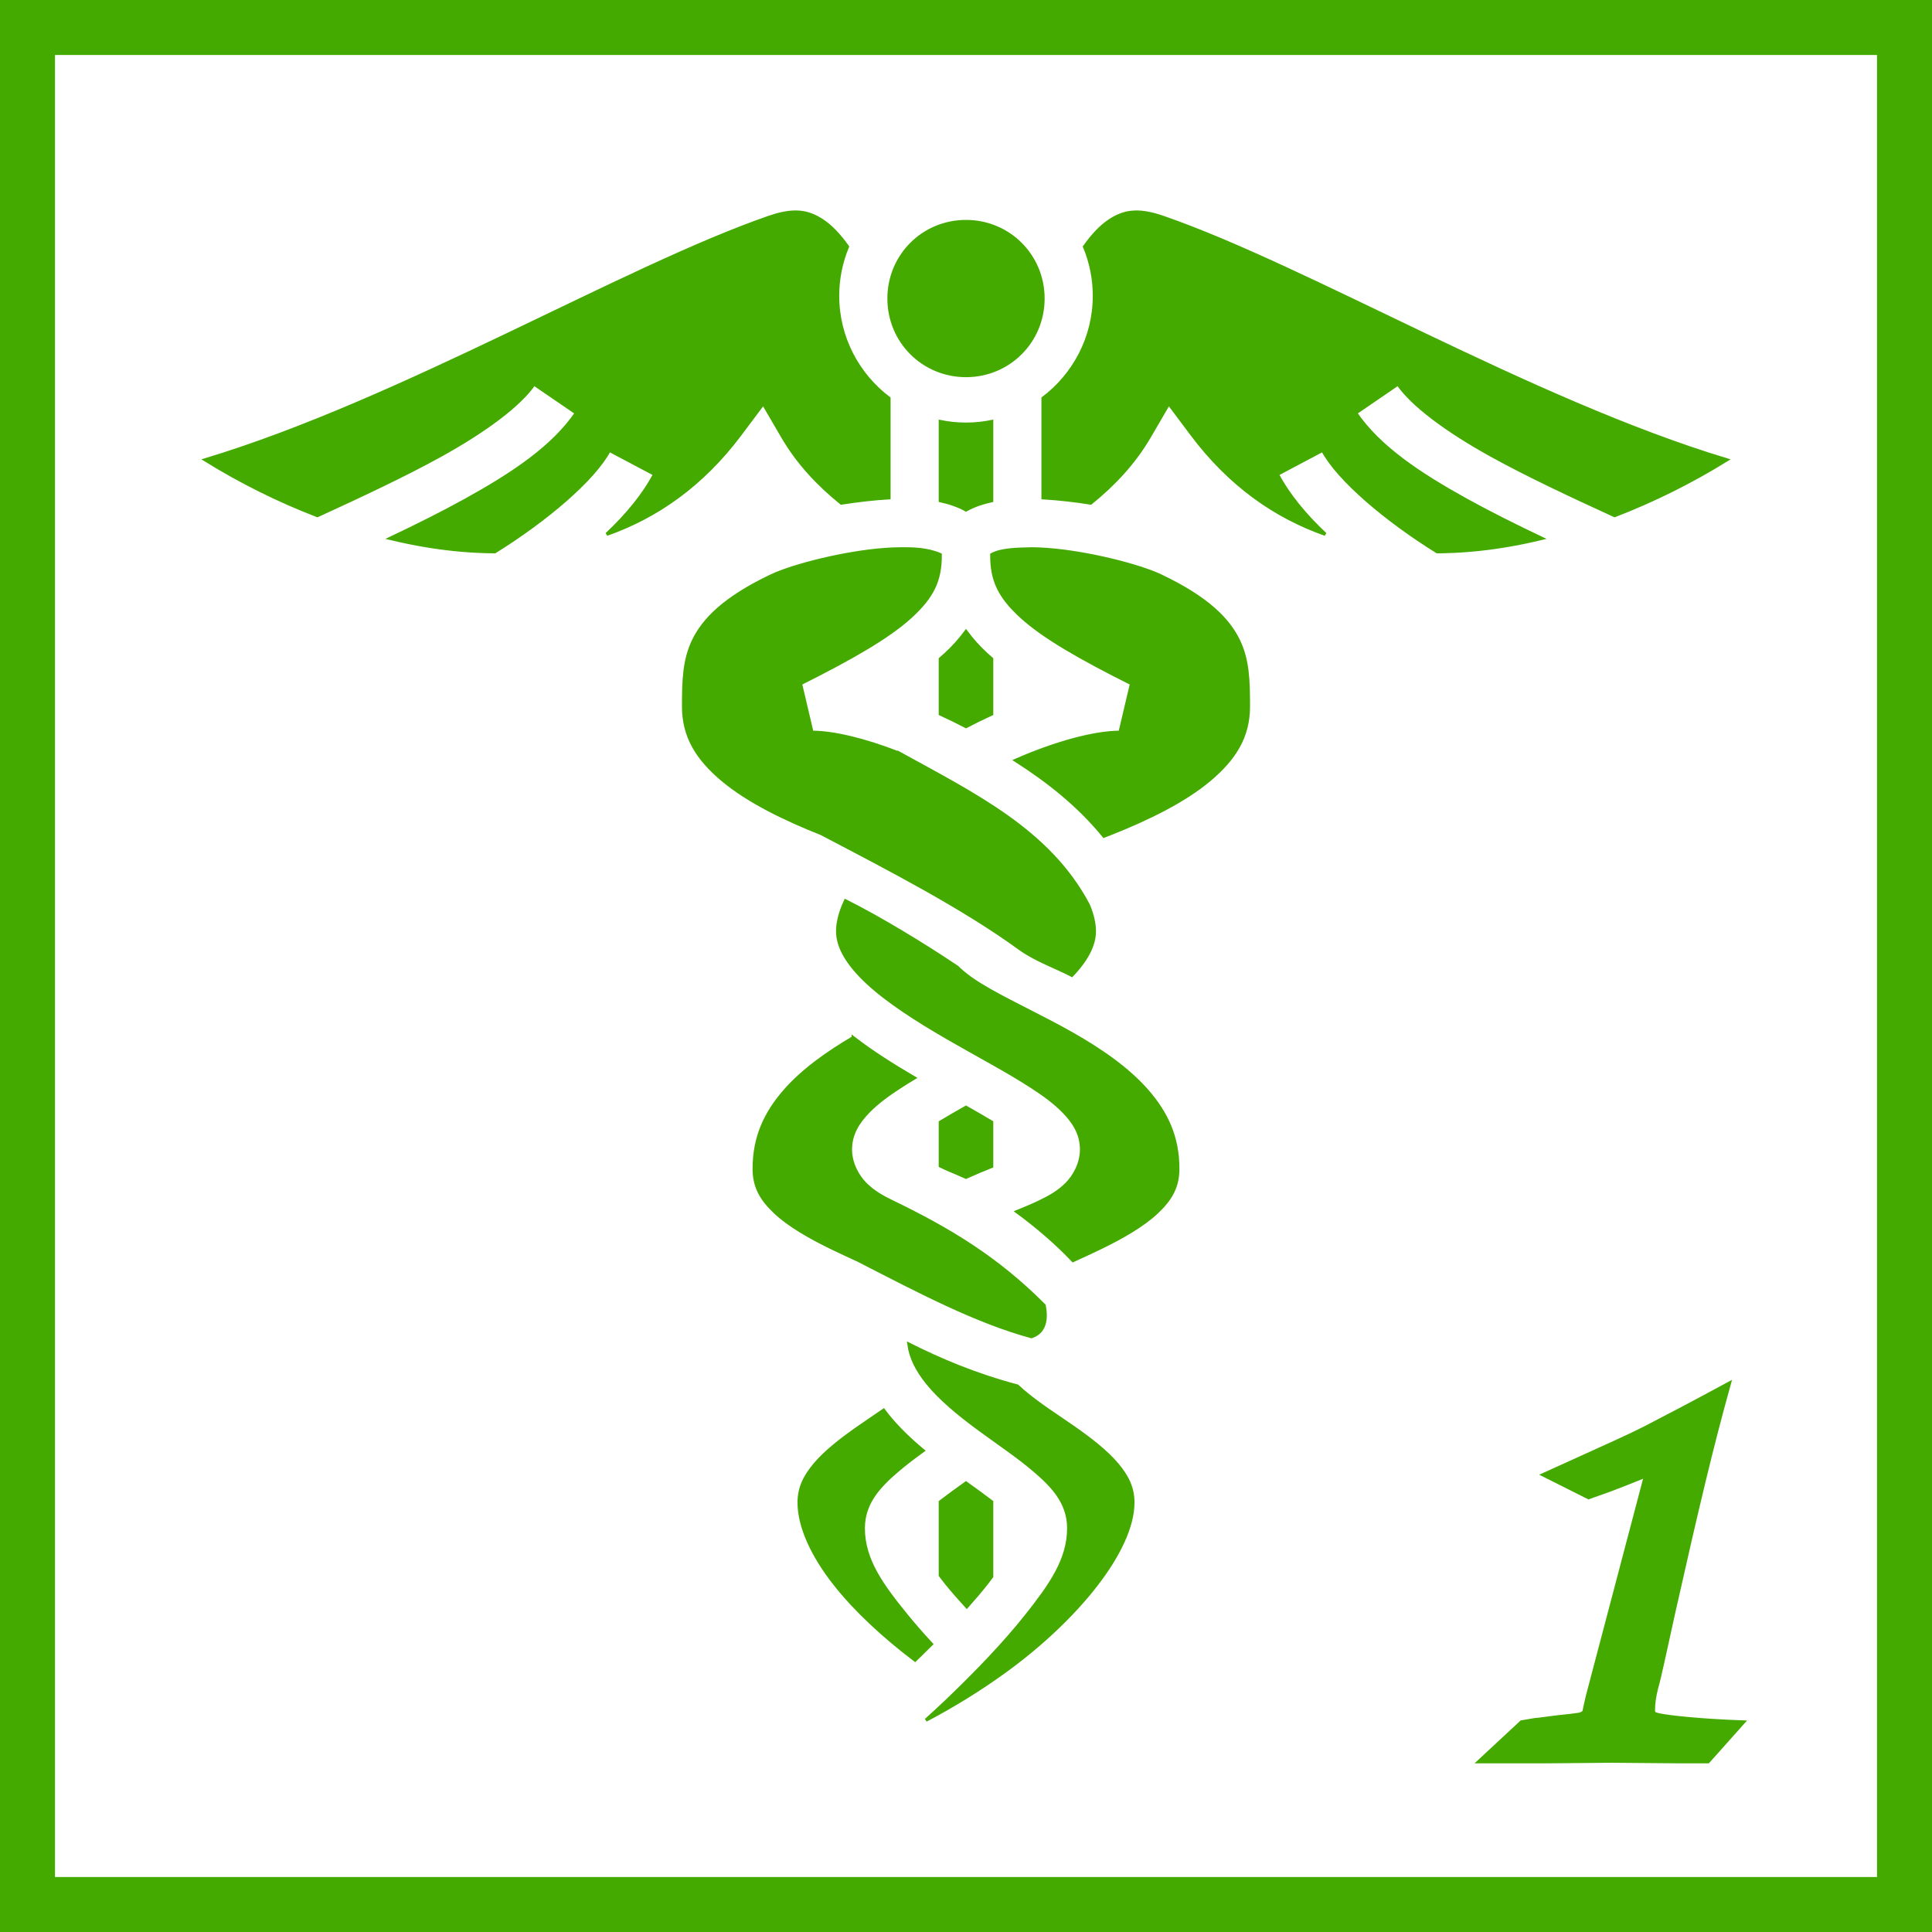
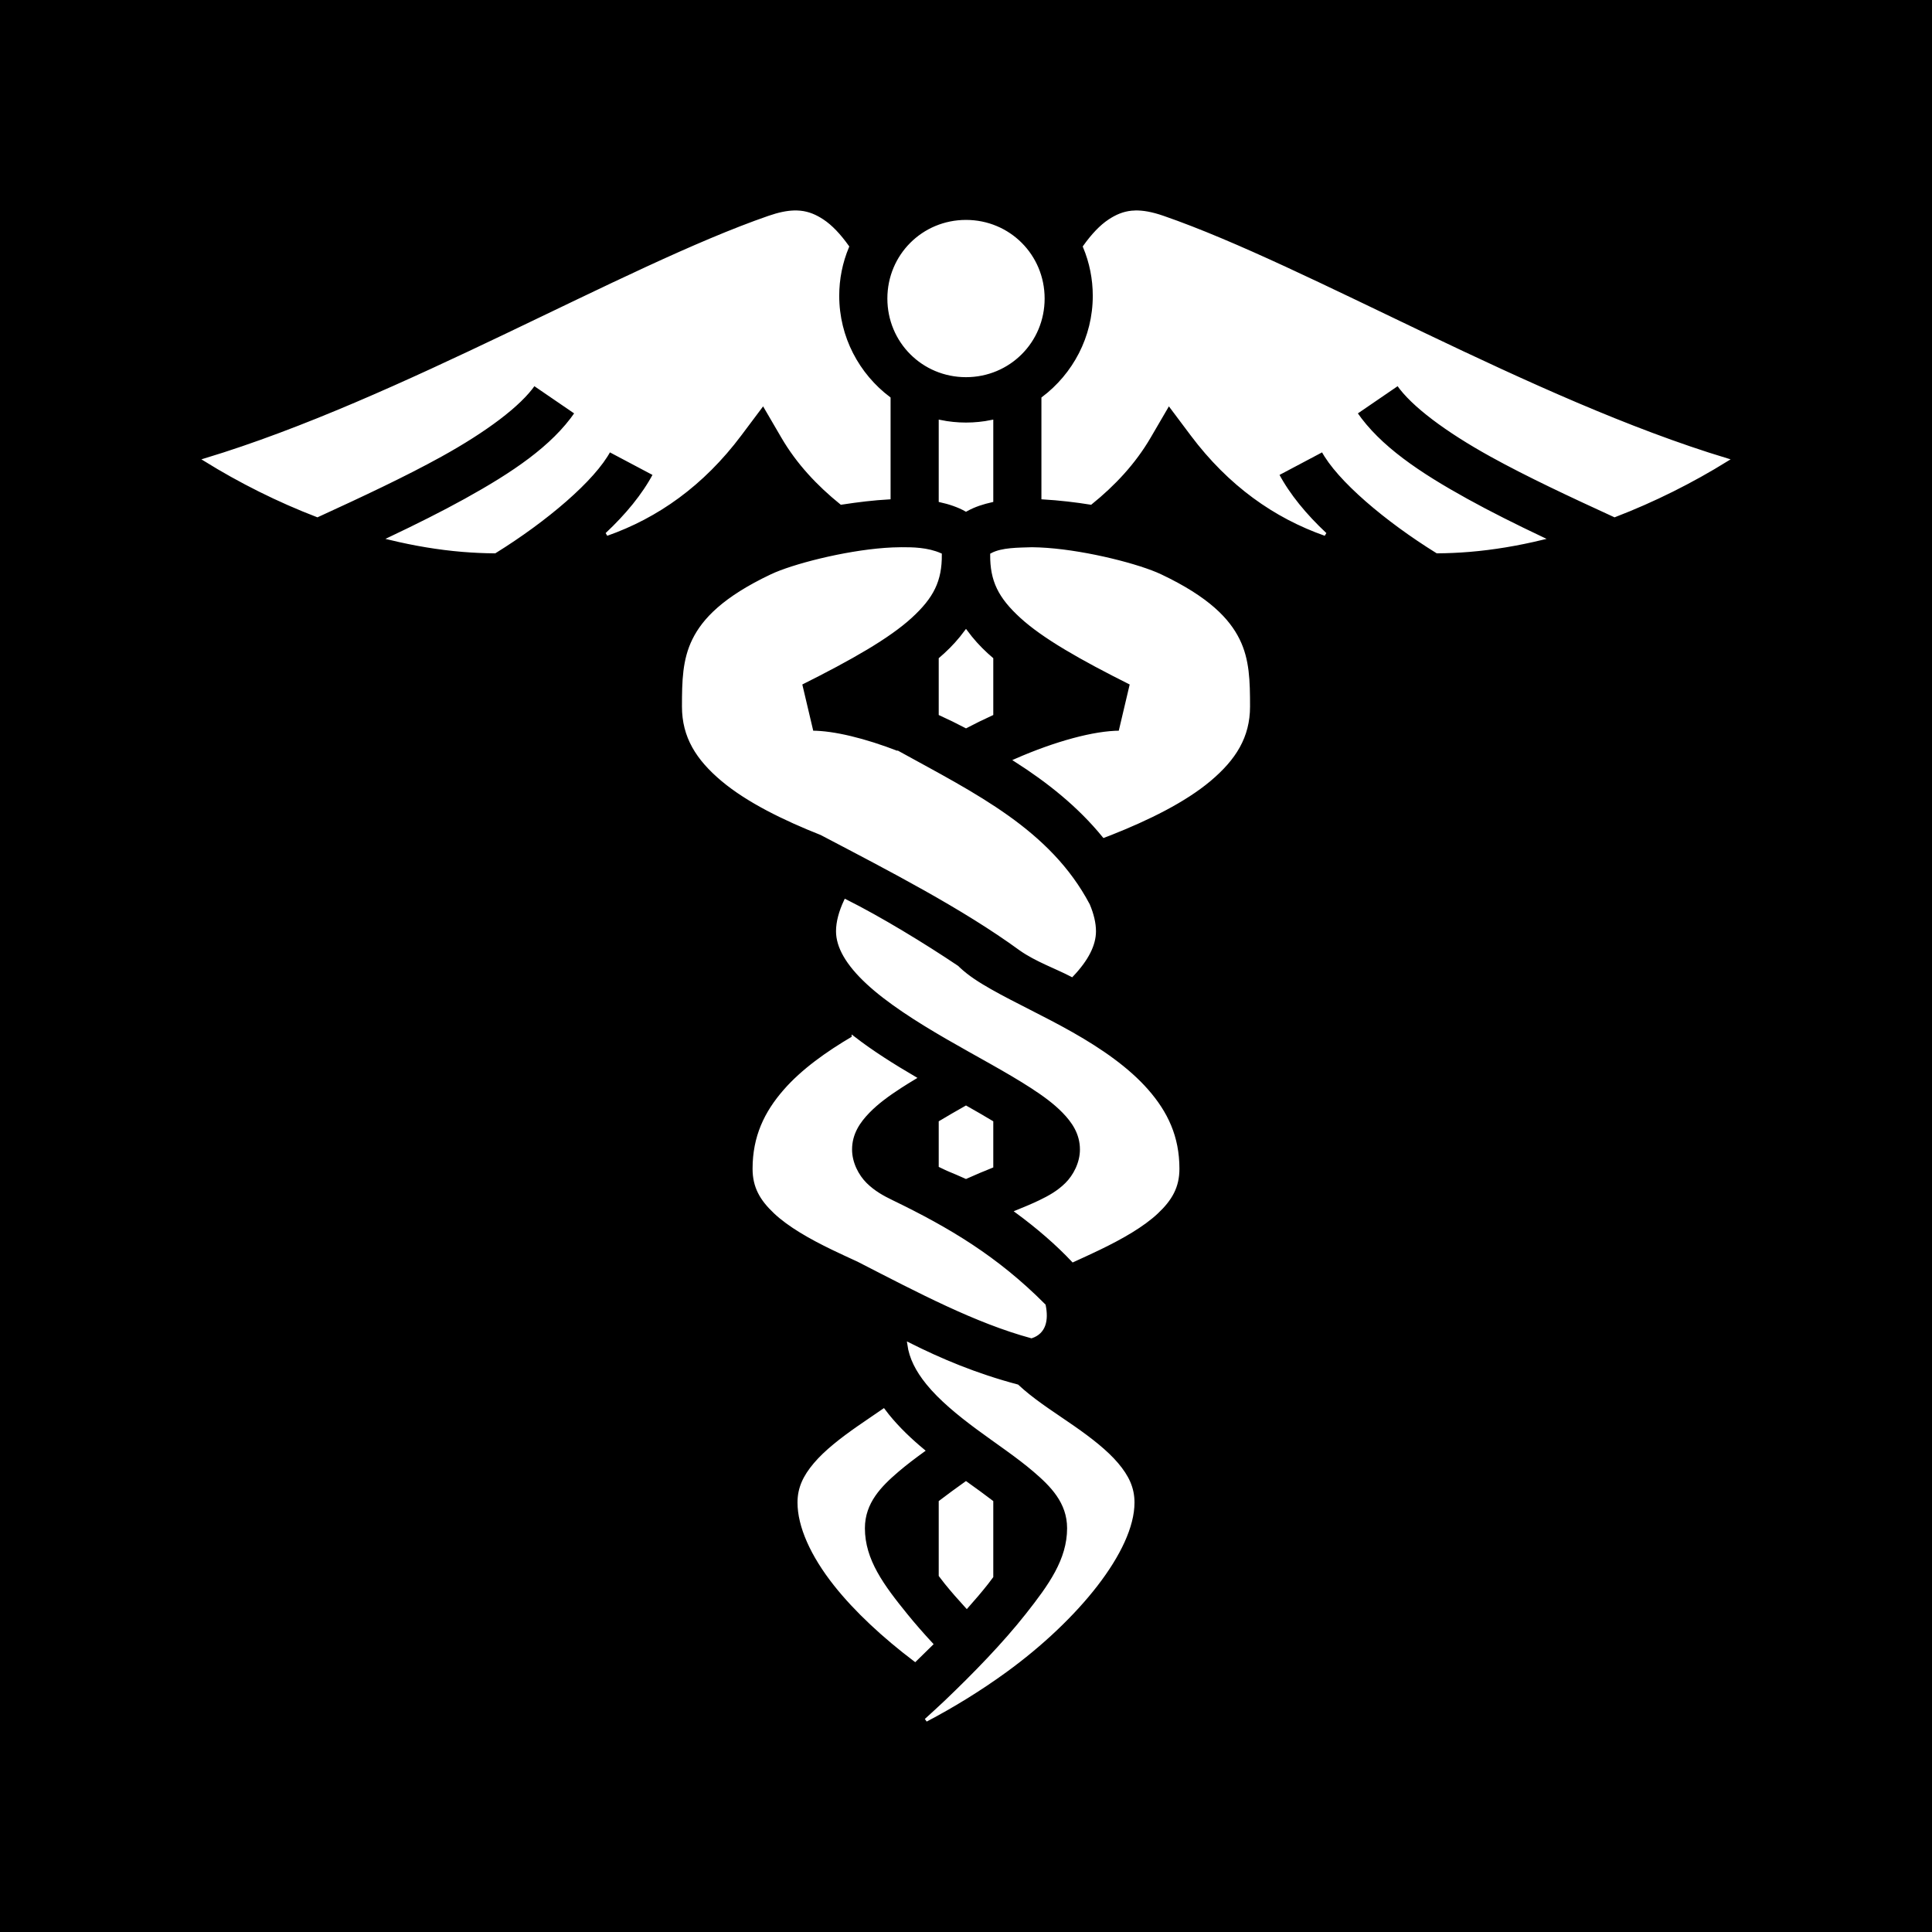
- <svg xmlns="http://www.w3.org/2000/svg" height="527" width="527" viewBox="0 0 527 527" version="1.1" id="svg22">
+ <svg xmlns="http://www.w3.org/2000/svg" id="svg22" version="1.1" viewBox="0 0 527 527" width="527" height="527">
  <defs id="defs26">
-     <filter id="shadow-1" height="3" width="3" x="-1" y="-1">
-       <feFlood flood-color="rgba(252, 136, 252, 1)" result="flood" id="feFlood2" />
-       <feComposite in="flood" in2="SourceGraphic" operator="atop" result="composite" id="feComposite4" />
-       <feGaussianBlur in="composite" stdDeviation="215" result="blur" id="feGaussianBlur6" />
-       <feOffset dx="0" dy="0" result="offset" id="feOffset8" />
-       <feComposite in2="offset" in="SourceGraphic" operator="over" id="feComposite10" />
+     <filter y="-1" x="-1" width="3" height="3" id="shadow-1">
+       <feFlood id="feFlood2" result="flood" flood-color="rgba(252, 136, 252, 1)" />
+       <feComposite id="feComposite4" result="composite" operator="atop" in2="SourceGraphic" in="flood" />
+       <feGaussianBlur id="feGaussianBlur6" result="blur" stdDeviation="215" in="composite" />
+       <feOffset id="feOffset8" result="offset" dy="0" dx="0" />
+       <feComposite id="feComposite10" operator="over" in="SourceGraphic" in2="offset" />
    </filter>
  </defs>
-   <path d="m 7.5,7.5 h 512 v 512 H 7.5 Z" fill="#000000" fill-opacity="1" id="path2" style="fill:#ffffff;stroke:#44aa00;stroke-width:15;stroke-miterlimit:4;stroke-dasharray:none;stroke-opacity:1" />
-   <g font-family="Arial, Helvetica, sans-serif" font-size="140px" font-style="normal" font-weight="bold" text-anchor="middle" class="" transform="translate(456.5,141.5)" id="g20">
-     <text stroke="rgba(255, 255, 255, 0)" stroke-width="35" id="text12">
-       <tspan x="0" y="0" id="tspan8" />
-       <tspan x="0" y="140" id="tspan10" />
+   <path style="fill:#000000;stroke:#000000;stroke-width:15;stroke-miterlimit:4;stroke-dasharray:none;stroke-opacity:1" id="path2" fill-opacity="1" fill="#000000" d="m 7.5,7.5 h 512 v 512 H 7.5 Z" />
+   <g id="g20" transform="translate(456.5,141.5)" class="" text-anchor="middle" font-weight="bold" font-style="normal" font-size="140px" font-family="Arial, Helvetica, sans-serif">
+     <text id="text12" stroke-width="35" stroke="rgba(255, 255, 255, 0)">
+       <tspan id="tspan8" y="0" x="0" />
+       <tspan id="tspan10" y="140" x="0" />
    </text>
-     <text fill="rgba(144, 19, 254, 1)" id="text18">
-       <tspan x="0" y="0" id="tspan14" />
-       <tspan x="0" y="140" id="tspan16" />
+     <text id="text18" fill="rgba(144, 19, 254, 1)">
+       <tspan id="tspan14" y="0" x="0" />
+       <tspan id="tspan16" y="140" x="0" />
    </text>
  </g>
-   <text xml:space="preserve" style="font-style:normal;font-weight:normal;font-size:40px;line-height:1.25;font-family:sans-serif;letter-spacing:0px;word-spacing:0px;fill:#000000;fill-opacity:1;stroke:none" x="619.114" y="106.417" id="text855">
-     <tspan id="tspan853" x="619.114" y="106.417" />
+   <text id="text855" y="106.417" x="619.114" style="font-style:normal;font-weight:normal;font-size:40px;line-height:1.25;font-family:sans-serif;letter-spacing:0px;word-spacing:0px;fill:#000000;fill-opacity:1;stroke:none" xml:space="preserve">
+     <tspan y="106.417" x="619.114" id="tspan853" />
  </text>
-   <text xml:space="preserve" style="font-style:normal;font-variant:normal;font-weight:bold;font-stretch:normal;font-size:160px;line-height:1.25;font-family:'Comic Sans MS';-inkscape-font-specification:'Comic Sans MS, Bold';font-variant-ligatures:normal;font-variant-caps:normal;font-variant-numeric:normal;font-variant-east-asian:normal;letter-spacing:0px;word-spacing:0px;fill:#44aa00;fill-opacity:1;stroke:#44aa00;stroke-opacity:1" x="395.505" y="480.491" id="text859">
-     <tspan style="fill:#44aa00;fill-opacity:1;stroke:#44aa00;stroke-opacity:1" id="tspan857" x="395.505" y="480.491">1</tspan>
+   <text xml:space="preserve" style="font-style:normal;font-variant:normal;font-weight:bold;font-stretch:normal;font-size:160px;line-height:1.25;font-family:'IM FELL French Canon';-inkscape-font-specification:'IM FELL French Canon, Bold';font-variant-ligatures:normal;font-variant-caps:normal;font-variant-numeric:normal;font-variant-east-asian:normal;letter-spacing:0px;word-spacing:0px;fill:#bd10e0;fill-opacity:1;stroke:none" x="542.998" y="143.978" id="text859-7">
+     <tspan id="tspan857-9" x="542.998" y="143.978" />
  </text>
-   <text id="text859-7" y="143.978" x="542.998" style="font-style:normal;font-variant:normal;font-weight:bold;font-stretch:normal;font-size:160px;line-height:1.25;font-family:'IM FELL French Canon';-inkscape-font-specification:'IM FELL French Canon, Bold';font-variant-ligatures:normal;font-variant-caps:normal;font-variant-numeric:normal;font-variant-east-asian:normal;letter-spacing:0px;word-spacing:0px;fill:#bd10e0;fill-opacity:1;stroke:none" xml:space="preserve">
-     <tspan y="143.978" x="542.998" id="tspan857-9" />
-   </text>
-   <g transform="matrix(1.094316,0,0,1.094316,-16.64492,-16.61608)" class="" style="fill:#44aa00;stroke:#44aa00;stroke-opacity:1" id="g6">
-     <path d="m 202.412,21.06 c -2.189,0.065 -4.715,0.577 -7.795,1.643 -45.373,15.708 -114.445,57.044 -175.652,75.559 10.858,6.727 22.689,12.663 34.941,17.37 13.696,-6.286 27.073,-12.537 38.414,-18.808 13.887,-7.678 24.612,-15.672 29.078,-22.199 l 13.204,9.035 c -7.33,10.712 -19.785,19.009 -34.54,27.166 -7.337,4.057 -15.276,8.01 -23.468,11.904 7.515,1.809 15.064,3.09 22.533,3.707 3.378,0.28 6.732,0.43 10.057,0.456 15.845,-9.826 30.838,-22.51 35.67,-31.631 l 14.138,7.488 c -3.464,6.54 -8.679,12.826 -14.933,18.695 15.63,-5.498 29.79,-15.436 41.54,-31.103 l 7.235,-9.647 6.076,10.416 c 4.704,8.064 11.043,14.811 18.235,20.618 5.332,-0.816 10.034,-1.374 14.855,-1.649 V 79.084 c -9.7,-7.317 -16,-18.93 -16,-31.941 a 39.612,39.612 0 0 1 3.068,-15.305 c -2.539,-3.553 -5.16,-6.348 -7.793,-8.072 -2.172,-1.423 -4.325,-2.385 -6.941,-2.643 a 15.694,15.694 0 0 0 -1.922,-0.063 z m 106.258,0 c -0.342,0.01 -0.677,0.03 -1.004,0.063 -2.616,0.258 -4.769,1.22 -6.941,2.643 -2.634,1.724 -5.254,4.52 -7.793,8.072 A 39.612,39.612 0 0 1 296,47.143 c 0,13.011 -6.3,24.624 -16,31.941 v 30.996 c 5.003,0.289 10.454,0.932 14.855,1.649 7.192,-5.807 13.531,-12.554 18.235,-20.618 l 6.076,-10.416 7.234,9.647 c 11.75,15.667 25.911,25.605 41.541,31.103 -6.254,-5.869 -11.47,-12.155 -14.933,-18.695 l 14.138,-7.488 c 4.832,9.122 19.825,21.805 35.67,31.63 a 134.06,134.06 0 0 0 10.057,-0.454 c 7.47,-0.619 15.018,-1.9 22.533,-3.708 -8.192,-3.894 -16.131,-7.847 -23.469,-11.904 -14.754,-8.157 -27.208,-16.454 -34.539,-27.166 l 13.204,-9.035 c 4.466,6.527 15.19,14.521 29.078,22.2 11.34,6.27 24.718,12.52 38.414,18.808 12.252,-4.708 24.083,-10.644 34.941,-17.371 -61.207,-18.515 -130.279,-59.85 -175.652,-75.559 -3.52,-1.219 -6.317,-1.711 -8.713,-1.642 z M 256,24 c -13.35,0 -24,10.65 -24,24 0,13.35 10.65,24 24,24 13.35,0 24,-10.65 24,-24 0,-13.35 -10.65,-24 -24,-24 z m -8,62.332 v 24.64 c 2.793,0.606 5.759,1.61 8,2.89 2.681,-1.483 5.28,-2.266 8,-2.89 v -24.64 c -2.587,0.53 -5.263,0.81 -8,0.81 -2.737,0 -5.413,-0.28 -8,-0.81 z m -12.547,39.654 a 76.025,76.025 0 0 0 -4.674,0.2 c -12.862,0.942 -28.802,5.08 -35.353,8.185 -14.907,7.066 -21.148,13.791 -24.215,19.988 -3.067,6.198 -3.211,12.802 -3.211,20.784 0,9.333 4.299,16.218 12.146,22.812 7.848,6.594 19.157,12.141 30.8,16.75 21.493,11.283 44.162,22.942 62.048,35.984 4.915,3.475 11.183,5.658 15.998,8.178 4.717,-4.959 7.008,-9.53 7.008,-13.724 0,-2.5 -0.667,-5.262 -1.893,-8.182 -12.214,-23.082 -35.176,-34.215 -59.312,-47.52 l -0.057,0.063 C 224.367,185.481 214.724,183.143 208,183.143 l -3.578,-15.157 c 15.833,-7.916 27.435,-14.553 34.338,-20.877 6.756,-6.188 9.266,-11.253 9.209,-19.312 -4.007,-1.756 -8.557,-1.851 -12.516,-1.81 z m 41.094,0 c -4.174,0.141 -9.299,0.064 -12.516,1.81 -0.057,8.06 2.453,13.125 9.21,19.313 6.902,6.324 18.504,12.961 34.337,20.877 L 304,183.143 c -7.963,0 -20.012,3.269 -32.525,8.744 10.05,6.432 19.599,13.926 27.498,23.611 0.695,-0.268 1.387,-0.518 2.082,-0.793 11.642,-4.609 22.95,-10.156 30.799,-16.75 7.846,-6.594 12.146,-13.48 12.146,-22.812 0,-7.982 -0.144,-14.586 -3.21,-20.784 -3.068,-6.197 -9.309,-12.922 -24.216,-19.988 -6.55,-3.105 -22.491,-7.243 -35.353,-8.185 a 75.995,75.995 0 0 0 -4.674,-0.2 z M 256,151.77 a 49.262,49.262 0 0 1 -6.434,7.138 c -0.508,0.466 -1.035,0.926 -1.566,1.383 v 17.15 a 160.265,160.265 0 0 1 8.008,3.92 163.653,163.653 0 0 1 7.992,-3.92 v -17.15 A 68.078,68.078 0 0 1 262.434,158.908 49.264,49.264 0 0 1 256,151.77 Z m -37.537,83.896 c -1.594,3.4 -2.463,6.61 -2.463,9.477 0,4.833 3.03,10.165 9.322,16.015 6.292,5.85 15.368,11.666 24.686,17.06 9.318,5.395 18.832,10.38 26.472,15.339 3.82,2.48 7.189,4.92 9.995,7.81 2.806,2.89 5.525,6.609 5.525,11.776 0,4.25 -2.151,8.289 -4.693,10.804 -2.543,2.516 -5.357,4.063 -8.274,5.467 -2.293,1.104 -4.71,2.104 -7.16,3.098 6.558,4.82 12.595,10.053 17.467,15.232 2.72,-1.247 5.468,-2.497 8.181,-3.807 6.982,-3.37 13.564,-7.126 17.93,-11.242 4.367,-4.115 6.549,-7.97 6.549,-13.552 0,-9.945 -3.598,-17.446 -9.586,-24.297 -5.988,-6.852 -14.492,-12.712 -23.363,-17.746 -8.87,-5.035 -17.995,-9.213 -25.438,-13.438 -3.721,-2.112 -7.045,-4.194 -9.908,-6.88 -0.146,-0.138 -0.29,-0.291 -0.435,-0.434 -10.483,-7.04 -23.998,-15.262 -34.807,-20.682 z m 2.406,42.647 c -8.107,4.759 -15.766,10.22 -21.283,16.533 -5.988,6.85 -9.586,14.352 -9.586,24.297 0,5.583 2.182,9.437 6.549,13.552 4.366,4.116 10.948,7.872 17.93,11.243 2.64,1.274 5.3,2.493 7.94,3.708 19.051,9.787 36.7,19.107 53.985,23.813 4.034,-1.373 4.848,-5.133 3.936,-9.729 -14.856,-14.943 -29.808,-23.803 -47.373,-32.316 -2.917,-1.404 -5.731,-2.951 -8.274,-5.467 -2.542,-2.515 -4.693,-6.554 -4.693,-10.804 0,-5.167 2.72,-8.885 5.525,-11.776 2.806,-2.89 6.174,-5.33 9.995,-7.81 a 158.19,158.19 0 0 1 4.373,-2.721 c -6.53,-3.83 -13.092,-7.935 -19.024,-12.524 z M 256,299.998 c -2.85,1.615 -5.56,3.17 -8,4.64 v 13.602 c 0.75,0.346 1.504,0.714 2.258,1.082 1.845,0.76 3.75,1.558 5.74,2.461 2.81,-1.274 5.521,-2.389 8.002,-3.388 v -13.756 a 336.594,336.594 0 0 0 -8,-4.641 z m -17.795,73.816 c 0.588,4.245 2.564,8.12 5.824,12.147 3.933,4.857 9.67,9.59 15.723,14.059 6.053,4.469 12.365,8.641 17.643,13.166 5.277,4.524 10.605,9.79 10.605,17.957 0,9.9 -5.82,17.934 -12.969,27 -7.148,9.065 -16.35,18.536 -25.51,27.273 -2.047,1.953 -3.986,3.667 -6.005,5.53 8.23,-4.31 16.77,-9.533 24.816,-15.385 C 290.729,459.27 308,437.905 308,423.143 c 0,-4.467 -1.67,-8.043 -4.982,-11.957 -3.312,-3.915 -8.27,-7.772 -13.592,-11.48 -5.322,-3.71 -10.947,-7.234 -15.762,-11.368 -0.558,-0.48 -1.115,-0.98 -1.666,-1.494 -12.987,-3.453 -23.893,-8.06 -33.793,-13.03 z m -7.873,20.582 c -2.574,1.786 -5.2,3.527 -7.758,5.31 -5.321,3.708 -10.28,7.565 -13.592,11.48 -3.311,3.914 -4.982,7.49 -4.982,11.957 0,7.314 3.964,16.342 11.316,25.61 6.386,8.05 15.135,16.148 24.827,23.481 a 384.732,384.732 0 0 0 5.076,-4.976 c -2.796,-3.028 -5.456,-6.053 -7.871,-9.033 C 230.003,449.162 224,441.16 224,431.143 c 0,-8.167 5.328,-13.433 10.605,-17.957 2.485,-2.13 5.21,-4.181 8.018,-6.223 -3.918,-3.258 -7.718,-6.846 -11.027,-10.934 -0.431,-0.532 -0.85,-1.079 -1.264,-1.633 z m 25.662,22.666 c -2.896,2.081 -5.66,4.071 -7.994,5.872 v 22.921 c 0.565,0.76 1.152,1.525 1.777,2.297 1.95,2.407 4.133,4.909 6.467,7.457 2.24,-2.519 4.349,-4.995 6.225,-7.375 0.536,-0.68 1.04,-1.353 1.531,-2.023 v -23.277 c -2.346,-1.81 -5.09,-3.778 -8.006,-5.872 z" fill="#7ed321" fill-opacity="1" transform="matrix(0.8,0,0,0.8,51.2,51.2)" id="path4" style="fill:#44aa00;stroke:#44aa00;stroke-opacity:1" />
+   <g id="g6" style="fill:#ffffff;stroke:#ffffff;stroke-opacity:1" class="" transform="matrix(1.094316,0,0,1.094316,-16.64492,-16.61608)">
+     <path style="fill:#ffffff;stroke:#ffffff;stroke-opacity:1" id="path4" transform="matrix(0.8,0,0,0.8,51.2,51.2)" fill-opacity="1" fill="#7ed321" d="m 202.412,21.06 c -2.189,0.065 -4.715,0.577 -7.795,1.643 -45.373,15.708 -114.445,57.044 -175.652,75.559 10.858,6.727 22.689,12.663 34.941,17.37 13.696,-6.286 27.073,-12.537 38.414,-18.808 13.887,-7.678 24.612,-15.672 29.078,-22.199 l 13.204,9.035 c -7.33,10.712 -19.785,19.009 -34.54,27.166 -7.337,4.057 -15.276,8.01 -23.468,11.904 7.515,1.809 15.064,3.09 22.533,3.707 3.378,0.28 6.732,0.43 10.057,0.456 15.845,-9.826 30.838,-22.51 35.67,-31.631 l 14.138,7.488 c -3.464,6.54 -8.679,12.826 -14.933,18.695 15.63,-5.498 29.79,-15.436 41.54,-31.103 l 7.235,-9.647 6.076,10.416 c 4.704,8.064 11.043,14.811 18.235,20.618 5.332,-0.816 10.034,-1.374 14.855,-1.649 V 79.084 c -9.7,-7.317 -16,-18.93 -16,-31.941 a 39.612,39.612 0 0 1 3.068,-15.305 c -2.539,-3.553 -5.16,-6.348 -7.793,-8.072 -2.172,-1.423 -4.325,-2.385 -6.941,-2.643 a 15.694,15.694 0 0 0 -1.922,-0.063 z m 106.258,0 c -0.342,0.01 -0.677,0.03 -1.004,0.063 -2.616,0.258 -4.769,1.22 -6.941,2.643 -2.634,1.724 -5.254,4.52 -7.793,8.072 A 39.612,39.612 0 0 1 296,47.143 c 0,13.011 -6.3,24.624 -16,31.941 v 30.996 c 5.003,0.289 10.454,0.932 14.855,1.649 7.192,-5.807 13.531,-12.554 18.235,-20.618 l 6.076,-10.416 7.234,9.647 c 11.75,15.667 25.911,25.605 41.541,31.103 -6.254,-5.869 -11.47,-12.155 -14.933,-18.695 l 14.138,-7.488 c 4.832,9.122 19.825,21.805 35.67,31.63 a 134.06,134.06 0 0 0 10.057,-0.454 c 7.47,-0.619 15.018,-1.9 22.533,-3.708 -8.192,-3.894 -16.131,-7.847 -23.469,-11.904 -14.754,-8.157 -27.208,-16.454 -34.539,-27.166 l 13.204,-9.035 c 4.466,6.527 15.19,14.521 29.078,22.2 11.34,6.27 24.718,12.52 38.414,18.808 12.252,-4.708 24.083,-10.644 34.941,-17.371 -61.207,-18.515 -130.279,-59.85 -175.652,-75.559 -3.52,-1.219 -6.317,-1.711 -8.713,-1.642 z M 256,24 c -13.35,0 -24,10.65 -24,24 0,13.35 10.65,24 24,24 13.35,0 24,-10.65 24,-24 0,-13.35 -10.65,-24 -24,-24 z m -8,62.332 v 24.64 c 2.793,0.606 5.759,1.61 8,2.89 2.681,-1.483 5.28,-2.266 8,-2.89 v -24.64 c -2.587,0.53 -5.263,0.81 -8,0.81 -2.737,0 -5.413,-0.28 -8,-0.81 z m -12.547,39.654 a 76.025,76.025 0 0 0 -4.674,0.2 c -12.862,0.942 -28.802,5.08 -35.353,8.185 -14.907,7.066 -21.148,13.791 -24.215,19.988 -3.067,6.198 -3.211,12.802 -3.211,20.784 0,9.333 4.299,16.218 12.146,22.812 7.848,6.594 19.157,12.141 30.8,16.75 21.493,11.283 44.162,22.942 62.048,35.984 4.915,3.475 11.183,5.658 15.998,8.178 4.717,-4.959 7.008,-9.53 7.008,-13.724 0,-2.5 -0.667,-5.262 -1.893,-8.182 -12.214,-23.082 -35.176,-34.215 -59.312,-47.52 l -0.057,0.063 C 224.367,185.481 214.724,183.143 208,183.143 l -3.578,-15.157 c 15.833,-7.916 27.435,-14.553 34.338,-20.877 6.756,-6.188 9.266,-11.253 9.209,-19.312 -4.007,-1.756 -8.557,-1.851 -12.516,-1.81 z m 41.094,0 c -4.174,0.141 -9.299,0.064 -12.516,1.81 -0.057,8.06 2.453,13.125 9.21,19.313 6.902,6.324 18.504,12.961 34.337,20.877 L 304,183.143 c -7.963,0 -20.012,3.269 -32.525,8.744 10.05,6.432 19.599,13.926 27.498,23.611 0.695,-0.268 1.387,-0.518 2.082,-0.793 11.642,-4.609 22.95,-10.156 30.799,-16.75 7.846,-6.594 12.146,-13.48 12.146,-22.812 0,-7.982 -0.144,-14.586 -3.21,-20.784 -3.068,-6.197 -9.309,-12.922 -24.216,-19.988 -6.55,-3.105 -22.491,-7.243 -35.353,-8.185 a 75.995,75.995 0 0 0 -4.674,-0.2 z M 256,151.77 a 49.262,49.262 0 0 1 -6.434,7.138 c -0.508,0.466 -1.035,0.926 -1.566,1.383 v 17.15 a 160.265,160.265 0 0 1 8.008,3.92 163.653,163.653 0 0 1 7.992,-3.92 v -17.15 A 68.078,68.078 0 0 1 262.434,158.908 49.264,49.264 0 0 1 256,151.77 Z m -37.537,83.896 c -1.594,3.4 -2.463,6.61 -2.463,9.477 0,4.833 3.03,10.165 9.322,16.015 6.292,5.85 15.368,11.666 24.686,17.06 9.318,5.395 18.832,10.38 26.472,15.339 3.82,2.48 7.189,4.92 9.995,7.81 2.806,2.89 5.525,6.609 5.525,11.776 0,4.25 -2.151,8.289 -4.693,10.804 -2.543,2.516 -5.357,4.063 -8.274,5.467 -2.293,1.104 -4.71,2.104 -7.16,3.098 6.558,4.82 12.595,10.053 17.467,15.232 2.72,-1.247 5.468,-2.497 8.181,-3.807 6.982,-3.37 13.564,-7.126 17.93,-11.242 4.367,-4.115 6.549,-7.97 6.549,-13.552 0,-9.945 -3.598,-17.446 -9.586,-24.297 -5.988,-6.852 -14.492,-12.712 -23.363,-17.746 -8.87,-5.035 -17.995,-9.213 -25.438,-13.438 -3.721,-2.112 -7.045,-4.194 -9.908,-6.88 -0.146,-0.138 -0.29,-0.291 -0.435,-0.434 -10.483,-7.04 -23.998,-15.262 -34.807,-20.682 z m 2.406,42.647 c -8.107,4.759 -15.766,10.22 -21.283,16.533 -5.988,6.85 -9.586,14.352 -9.586,24.297 0,5.583 2.182,9.437 6.549,13.552 4.366,4.116 10.948,7.872 17.93,11.243 2.64,1.274 5.3,2.493 7.94,3.708 19.051,9.787 36.7,19.107 53.985,23.813 4.034,-1.373 4.848,-5.133 3.936,-9.729 -14.856,-14.943 -29.808,-23.803 -47.373,-32.316 -2.917,-1.404 -5.731,-2.951 -8.274,-5.467 -2.542,-2.515 -4.693,-6.554 -4.693,-10.804 0,-5.167 2.72,-8.885 5.525,-11.776 2.806,-2.89 6.174,-5.33 9.995,-7.81 a 158.19,158.19 0 0 1 4.373,-2.721 c -6.53,-3.83 -13.092,-7.935 -19.024,-12.524 z M 256,299.998 c -2.85,1.615 -5.56,3.17 -8,4.64 v 13.602 c 0.75,0.346 1.504,0.714 2.258,1.082 1.845,0.76 3.75,1.558 5.74,2.461 2.81,-1.274 5.521,-2.389 8.002,-3.388 v -13.756 a 336.594,336.594 0 0 0 -8,-4.641 z m -17.795,73.816 c 0.588,4.245 2.564,8.12 5.824,12.147 3.933,4.857 9.67,9.59 15.723,14.059 6.053,4.469 12.365,8.641 17.643,13.166 5.277,4.524 10.605,9.79 10.605,17.957 0,9.9 -5.82,17.934 -12.969,27 -7.148,9.065 -16.35,18.536 -25.51,27.273 -2.047,1.953 -3.986,3.667 -6.005,5.53 8.23,-4.31 16.77,-9.533 24.816,-15.385 C 290.729,459.27 308,437.905 308,423.143 c 0,-4.467 -1.67,-8.043 -4.982,-11.957 -3.312,-3.915 -8.27,-7.772 -13.592,-11.48 -5.322,-3.71 -10.947,-7.234 -15.762,-11.368 -0.558,-0.48 -1.115,-0.98 -1.666,-1.494 -12.987,-3.453 -23.893,-8.06 -33.793,-13.03 z m -7.873,20.582 c -2.574,1.786 -5.2,3.527 -7.758,5.31 -5.321,3.708 -10.28,7.565 -13.592,11.48 -3.311,3.914 -4.982,7.49 -4.982,11.957 0,7.314 3.964,16.342 11.316,25.61 6.386,8.05 15.135,16.148 24.827,23.481 a 384.732,384.732 0 0 0 5.076,-4.976 c -2.796,-3.028 -5.456,-6.053 -7.871,-9.033 C 230.003,449.162 224,441.16 224,431.143 c 0,-8.167 5.328,-13.433 10.605,-17.957 2.485,-2.13 5.21,-4.181 8.018,-6.223 -3.918,-3.258 -7.718,-6.846 -11.027,-10.934 -0.431,-0.532 -0.85,-1.079 -1.264,-1.633 z m 25.662,22.666 c -2.896,2.081 -5.66,4.071 -7.994,5.872 v 22.921 c 0.565,0.76 1.152,1.525 1.777,2.297 1.95,2.407 4.133,4.909 6.467,7.457 2.24,-2.519 4.349,-4.995 6.225,-7.375 0.536,-0.68 1.04,-1.353 1.531,-2.023 v -23.277 c -2.346,-1.81 -5.09,-3.778 -8.006,-5.872 z" />
  </g>
</svg>
